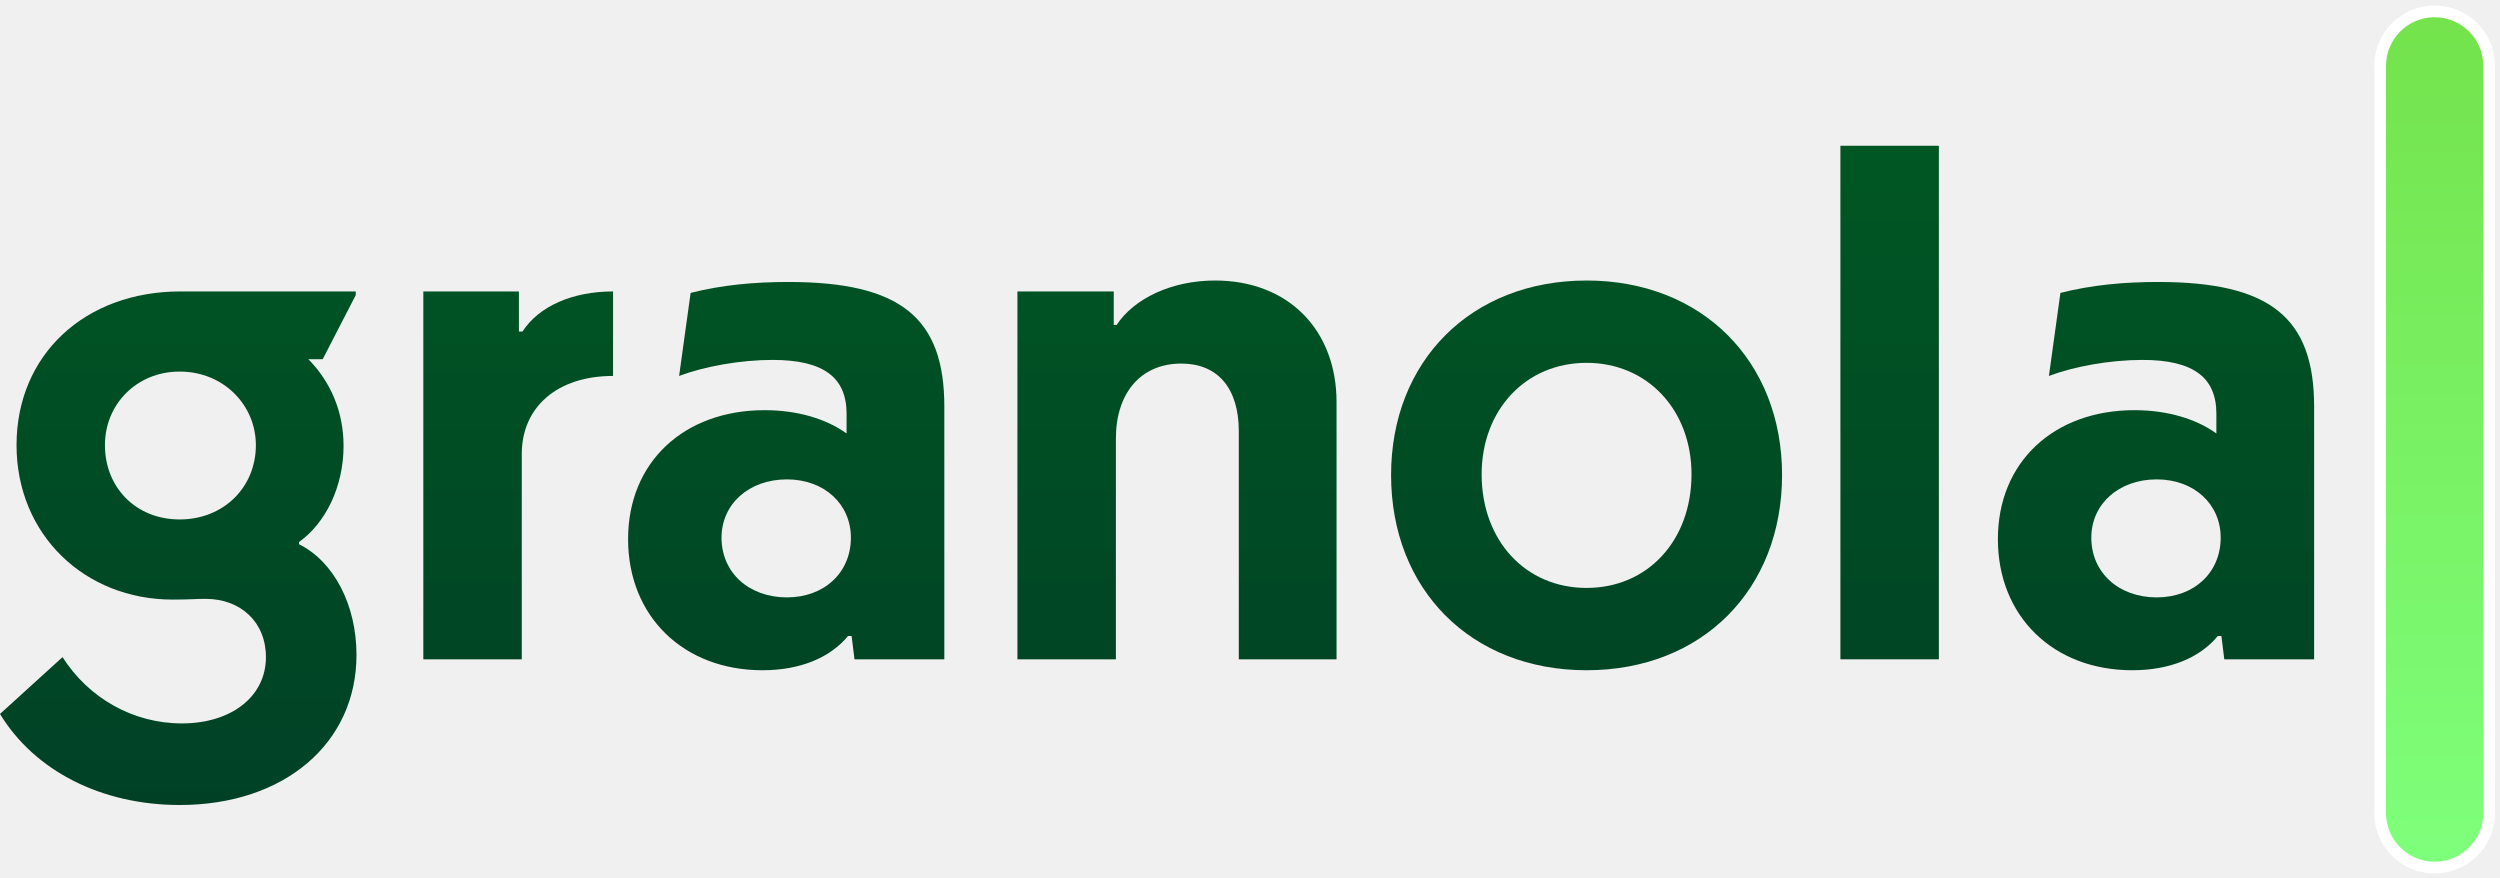
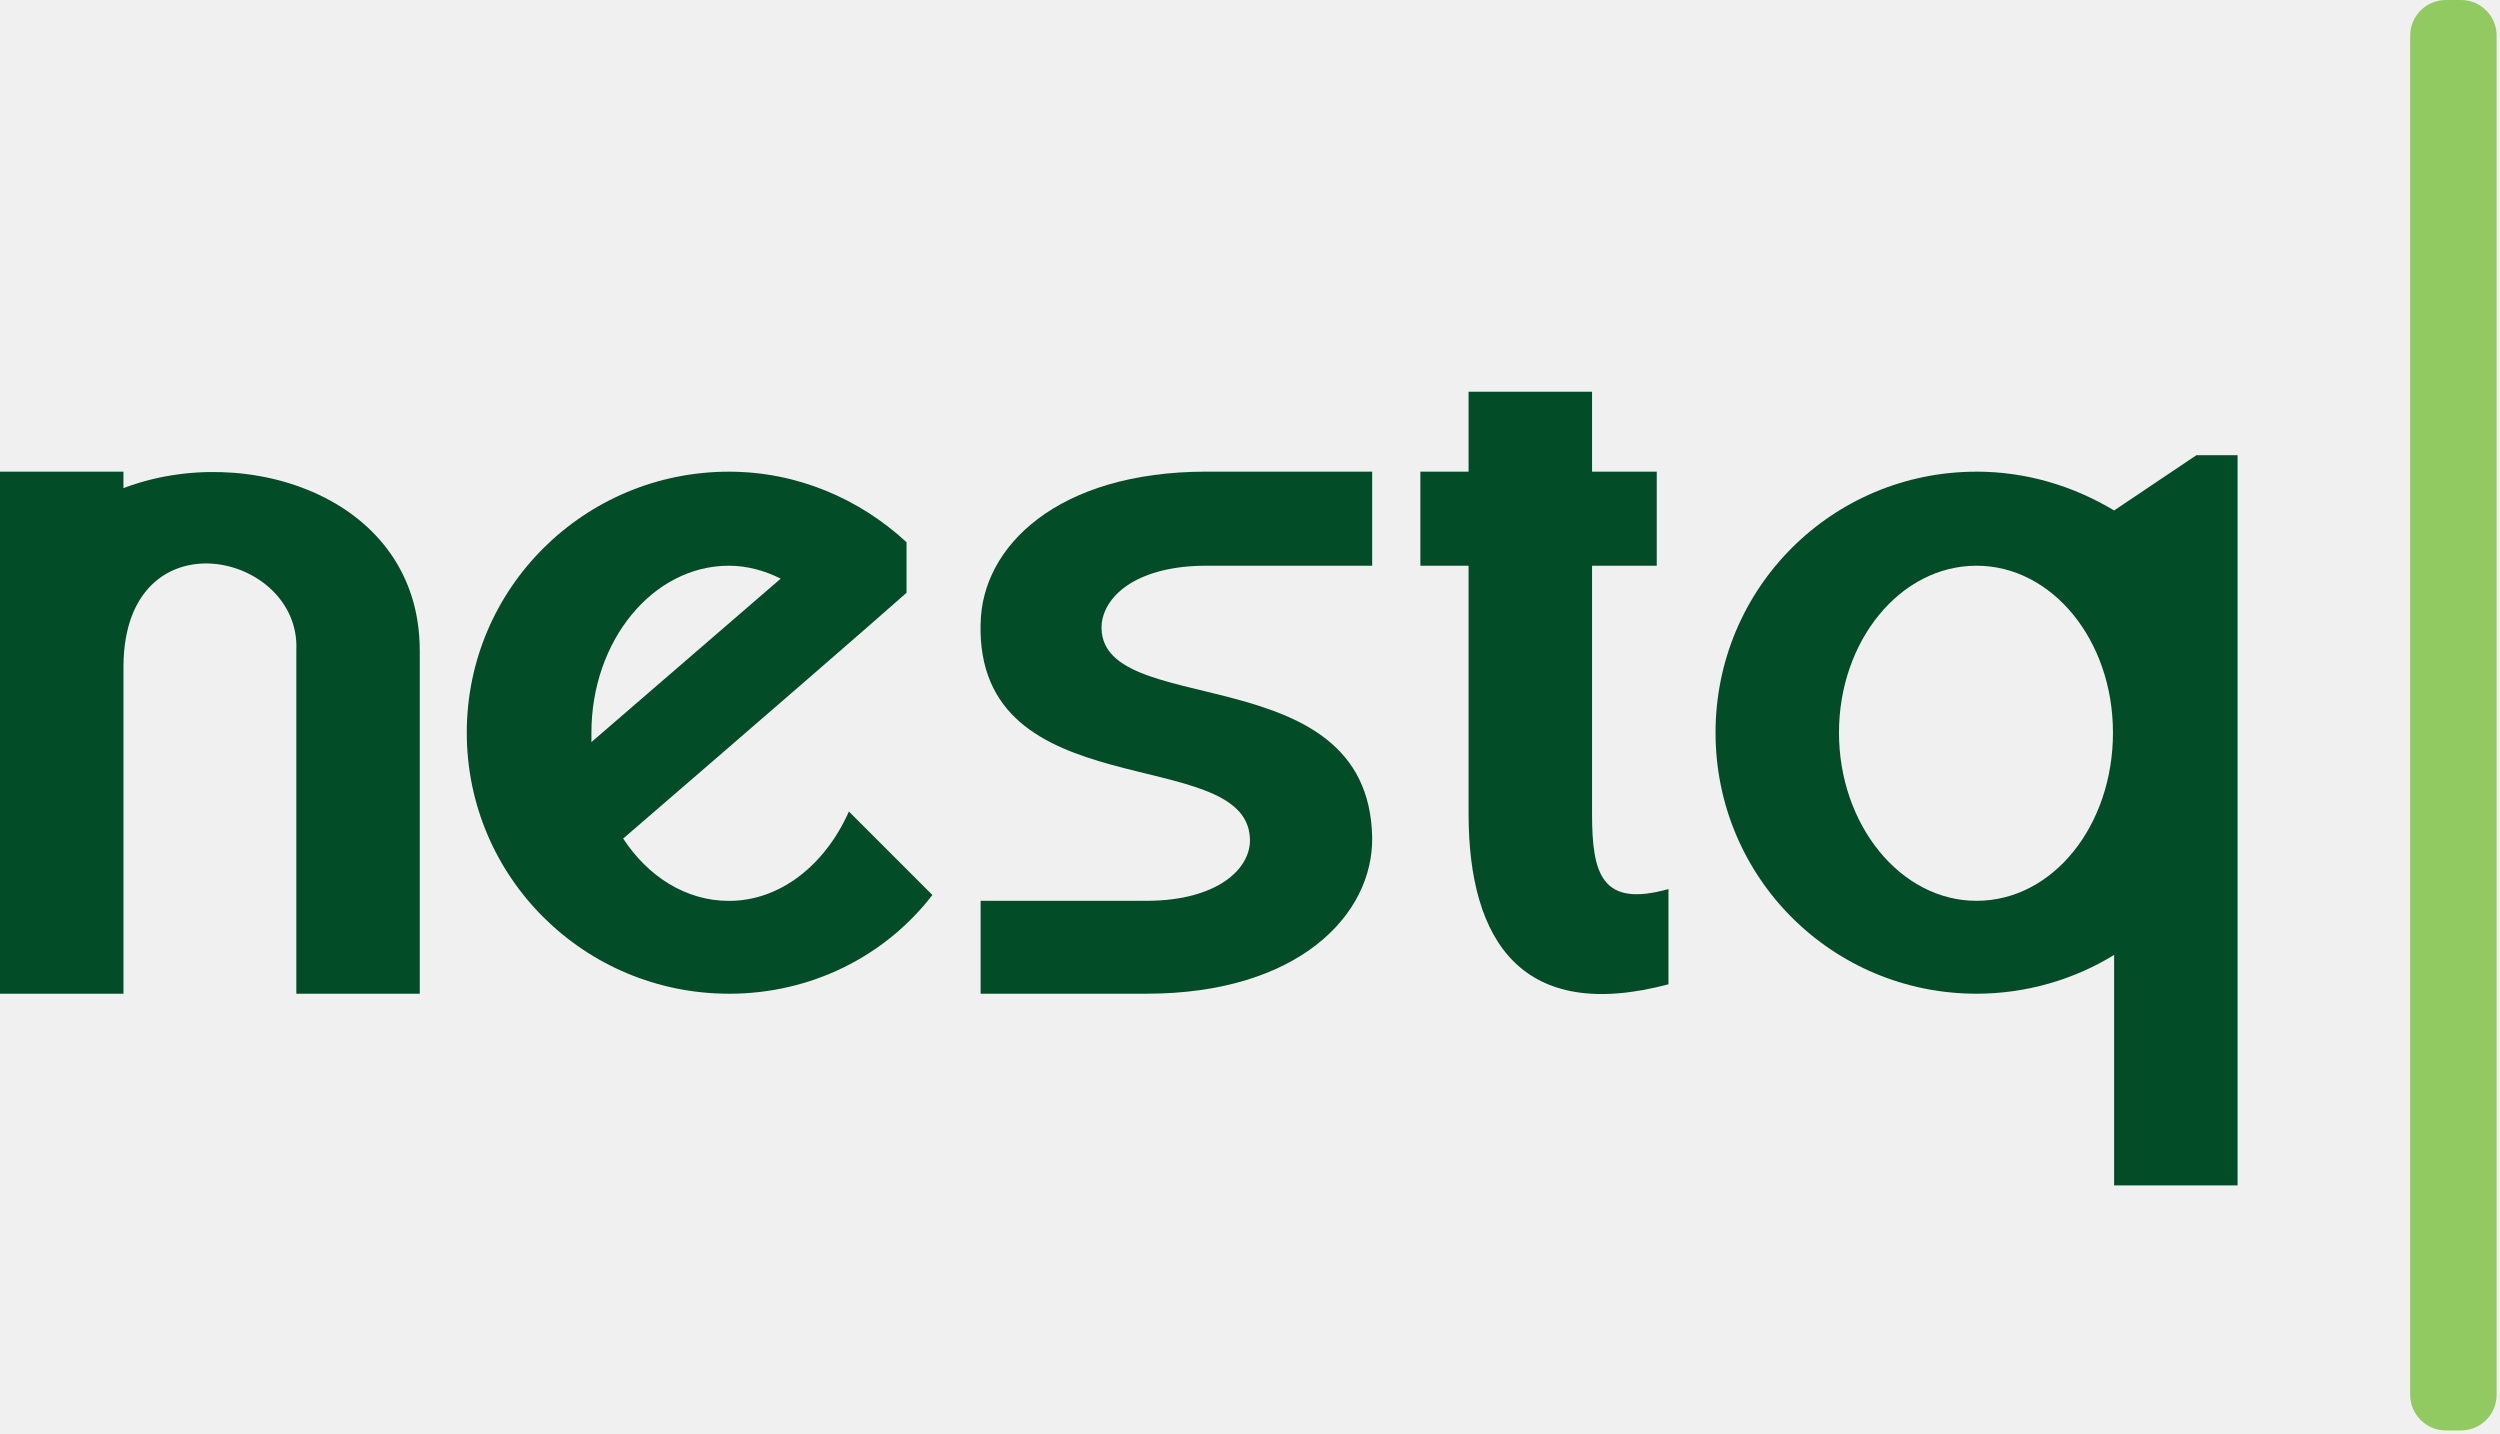
- <svg xmlns="http://www.w3.org/2000/svg" viewBox="0 0 299 105" fill="none" class="mr-3 ml-3 h-7">
-   <path d="M20.63 71.71C22.779 71.71 23.295 71.623 24.584 71.623C28.797 71.623 31.805 74.41 31.805 78.592C31.805 83.297 27.679 86.521 21.748 86.521C15.903 86.521 10.573 83.471 7.479 78.592L0 85.388C4.126 92.184 12.12 96.278 21.49 96.278C34.04 96.278 42.636 88.873 42.636 78.331C42.636 72.407 39.971 67.179 35.759 65.088V64.827C38.94 62.562 41.089 58.206 41.089 53.327C41.089 49.232 39.541 45.66 36.877 42.959H38.596L42.55 35.292V34.856H21.576C10.143 34.856 1.977 42.436 1.977 53.239C1.977 63.956 10.143 71.71 20.63 71.71ZM12.55 53.239C12.55 48.361 16.332 44.44 21.49 44.44C26.733 44.44 30.602 48.448 30.602 53.239C30.602 58.293 26.733 62.126 21.49 62.126C16.246 62.126 12.55 58.293 12.55 53.239Z" fill="url(#paint0_linear_704_3926)" />
-   <path d="M73.322 34.856C68.508 34.856 64.468 36.599 62.491 39.648H62.062V34.856H50.629V78.854H62.405V54.285C62.405 48.709 66.617 44.963 73.322 44.963V34.856Z" fill="url(#paint1_linear_704_3926)" />
-   <path d="M101.853 76.066L102.197 78.854H112.942V48.622C112.942 37.993 107.698 33.724 94.288 33.724C90.248 33.724 86.38 34.072 82.598 35.031L81.222 44.963C84.231 43.83 88.529 43.046 92.397 43.046C98.5 43.046 101.251 45.137 101.251 49.493V51.846C98.844 50.103 95.406 49.057 91.452 49.057C81.824 49.057 75.119 55.243 75.119 64.478C75.119 73.713 81.738 80.161 91.194 80.161C95.664 80.161 99.274 78.68 101.423 76.066H101.853ZM86.294 64.304C86.294 60.296 89.561 57.334 94.116 57.334C98.586 57.334 101.767 60.296 101.767 64.304C101.767 68.486 98.586 71.448 94.116 71.448C89.561 71.448 86.294 68.486 86.294 64.304Z" fill="url(#paint2_linear_704_3926)" />
-   <path d="M159.851 78.854V48.099C159.851 39.474 154.091 33.55 145.323 33.55C140.08 33.55 135.61 35.728 133.547 38.864H133.203V34.856H121.684V78.854H133.461V52.455C133.461 46.967 136.47 43.482 141.283 43.482C145.581 43.482 148.16 46.357 148.16 51.584V78.854H159.851Z" fill="url(#paint3_linear_704_3926)" />
-   <path d="M166.373 56.812C166.373 70.49 175.914 80.161 189.754 80.161C203.593 80.161 213.135 70.49 213.135 56.812C213.135 43.22 203.593 33.55 189.754 33.55C175.914 33.55 166.373 43.22 166.373 56.812ZM177.204 56.724C177.204 49.057 182.447 43.395 189.754 43.395C197.06 43.395 202.304 49.057 202.304 56.724C202.304 64.653 197.06 70.316 189.754 70.316C182.447 70.316 177.204 64.653 177.204 56.724Z" fill="url(#paint4_linear_704_3926)" />
-   <path d="M231.888 17.432H220.112V78.854H231.888V17.432Z" fill="url(#paint5_linear_704_3926)" />
-   <path d="M265.68 76.066L266.024 78.854H276.769V48.622C276.769 37.993 271.526 33.724 258.116 33.724C254.076 33.724 250.208 34.072 246.425 35.031L245.05 44.963C248.059 43.83 252.357 43.046 256.225 43.046C262.328 43.046 265.079 45.137 265.079 49.493V51.846C262.672 50.103 259.233 49.057 255.279 49.057C245.652 49.057 238.947 55.243 238.947 64.478C238.947 73.713 245.566 80.161 255.021 80.161C259.491 80.161 263.102 78.68 265.251 76.066H265.68ZM250.122 64.304C250.122 60.296 253.388 57.334 257.944 57.334C262.414 57.334 265.594 60.296 265.594 64.304C265.594 68.486 262.414 71.448 257.944 71.448C253.388 71.448 250.122 68.486 250.122 64.304Z" fill="url(#paint6_linear_704_3926)" />
-   <rect x="284.666" y="1.36" width="13.036" height="102.402" rx="6.518" fill="url(#paint7_linear_704_3926)" stroke="white" stroke-width="1.402" style="stroke: white; stroke-opacity: 1;" />
+ <svg xmlns="http://www.w3.org/2000/svg" width="708" height="406" viewBox="0 0 708 406" fill="none">
+   <g clip-path="url(#clip0_1_2)">
+     <path d="M118.88 184.19V281.42H83.92V184.19C85.25 156.22 35.3 145.23 34.97 188.52V281.43H0V133.58H34.96V138.24C69.92 124.92 118.87 140.9 118.87 184.19H118.88Z" fill="#034C28" />
+     <path d="M206.45 281.42C165.49 281.42 132.19 248.45 132.19 207.5C132.19 166.55 165.49 133.58 206.45 133.58C225.76 133.58 243.41 141.24 256.73 153.56V167.88C245.183 178.093 218.433 201.293 176.48 237.48C183.47 248.14 194.13 255.13 206.45 255.13C221.1 255.13 233.75 244.81 240.41 229.82L264.05 253.46C250.73 270.78 229.75 281.43 206.44 281.43L206.45 281.42ZM167.49 207.5V210.16L221.1 163.87C216.44 161.54 211.44 160.21 206.45 160.21C184.81 160.21 167.49 181.52 167.49 207.49V207.5Z" fill="#034C28" />
+     <path d="M277.72 176.53C278.05 154.89 299.36 133.57 341.65 133.57H388.6V160.21H341.65C322.67 160.21 313.01 168.2 312.01 176.53C309.68 204.5 387.6 184.86 388.6 237.13C388.93 259.11 367.62 281.42 324.66 281.42H277.71V255.11H324.66C344.97 255.11 354.63 245.79 353.96 237.13C352.29 210.49 276.37 229.14 277.7 176.53H277.72Z" fill="#034C28" />
+     <path d="M450.87 110.93V133.57H469.19V160.21H450.87V230.47C450.87 247.45 453.53 257.11 472.51 251.78V278.75C431.22 289.74 415.9 266.76 415.9 230.47V160.21H402.25V133.57H415.9V110.93H450.86H450.87Z" fill="#034C28" />
+     <path d="M559.76 133.57C573.75 133.57 587.06 137.57 598.72 144.56L622.03 128.91H633.68V335.7H598.72V270.43C587.4 277.42 573.75 281.42 559.76 281.42C518.8 281.42 485.84 248.45 485.84 207.5C485.84 166.55 518.8 133.58 559.76 133.58V133.57ZM559.76 160.21C538.12 160.21 520.8 181.52 520.8 207.49C520.8 233.46 538.12 255.11 559.76 255.11C581.4 255.11 598.39 233.8 598.39 207.49C598.39 181.18 581.07 160.21 559.76 160.21Z" fill="#034C28" />
+     <path d="M696.95 0H692.66C687.082 0 682.56 4.522 682.56 10.1V395C682.56 400.578 687.082 405.1 692.66 405.1H696.95C702.528 405.1 707.05 400.578 707.05 395V10.1C707.05 4.522 702.528 0 696.95 0Z" fill="#92CA62" />
+   </g>
  <defs>
-     <linearGradient id="paint0_linear_704_3926" x1="142.628" y1="17.432" x2="142.628" y2="96.278" gradientUnits="userSpaceOnUse">
-       <stop stop-color="#005723" style="stop-color: rgb(0, 87, 35); stop-opacity: 1;" />
-       <stop offset="1" stop-color="#004126" style="stop-color: rgb(0, 65, 38); stop-opacity: 1;" />
-     </linearGradient>
-     <linearGradient id="paint1_linear_704_3926" x1="142.628" y1="17.432" x2="142.628" y2="96.278" gradientUnits="userSpaceOnUse">
-       <stop stop-color="#005723" style="stop-color: rgb(0, 87, 35); stop-opacity: 1;" />
-       <stop offset="1" stop-color="#004126" style="stop-color: rgb(0, 65, 38); stop-opacity: 1;" />
-     </linearGradient>
-     <linearGradient id="paint2_linear_704_3926" x1="142.628" y1="17.432" x2="142.628" y2="96.278" gradientUnits="userSpaceOnUse">
-       <stop stop-color="#005723" style="stop-color: rgb(0, 87, 35); stop-opacity: 1;" />
-       <stop offset="1" stop-color="#004126" style="stop-color: rgb(0, 65, 38); stop-opacity: 1;" />
-     </linearGradient>
-     <linearGradient id="paint3_linear_704_3926" x1="142.628" y1="17.432" x2="142.628" y2="96.278" gradientUnits="userSpaceOnUse">
-       <stop stop-color="#005723" style="stop-color: rgb(0, 87, 35); stop-opacity: 1;" />
-       <stop offset="1" stop-color="#004126" style="stop-color: rgb(0, 65, 38); stop-opacity: 1;" />
-     </linearGradient>
-     <linearGradient id="paint4_linear_704_3926" x1="142.628" y1="17.432" x2="142.628" y2="96.278" gradientUnits="userSpaceOnUse">
-       <stop stop-color="#005723" style="stop-color: rgb(0, 87, 35); stop-opacity: 1;" />
-       <stop offset="1" stop-color="#004126" style="stop-color: rgb(0, 65, 38); stop-opacity: 1;" />
-     </linearGradient>
-     <linearGradient id="paint5_linear_704_3926" x1="142.628" y1="17.432" x2="142.628" y2="96.278" gradientUnits="userSpaceOnUse">
-       <stop stop-color="#005723" style="stop-color: rgb(0, 87, 35); stop-opacity: 1;" />
-       <stop offset="1" stop-color="#004126" style="stop-color: rgb(0, 65, 38); stop-opacity: 1;" />
-     </linearGradient>
-     <linearGradient id="paint6_linear_704_3926" x1="142.628" y1="17.432" x2="142.628" y2="96.278" gradientUnits="userSpaceOnUse">
-       <stop stop-color="#005723" style="stop-color: rgb(0, 87, 35); stop-opacity: 1;" />
-       <stop offset="1" stop-color="#004126" style="stop-color: rgb(0, 65, 38); stop-opacity: 1;" />
-     </linearGradient>
-     <linearGradient id="paint7_linear_704_3926" x1="291.184" y1="2.061" x2="291.184" y2="103.061" gradientUnits="userSpaceOnUse">
-       <stop stop-color="#74E34C" style="stop-color: rgb(116, 227, 76); stop-opacity: 1;" />
-       <stop offset="1" stop-color="#7EFF7B" style="stop-color: rgb(126, 255, 123); stop-opacity: 1;" />
-     </linearGradient>
+     <clipPath id="clip0_1_2">
+       <rect width="707.04" height="405.1" fill="white" />
+     </clipPath>
  </defs>
</svg>
